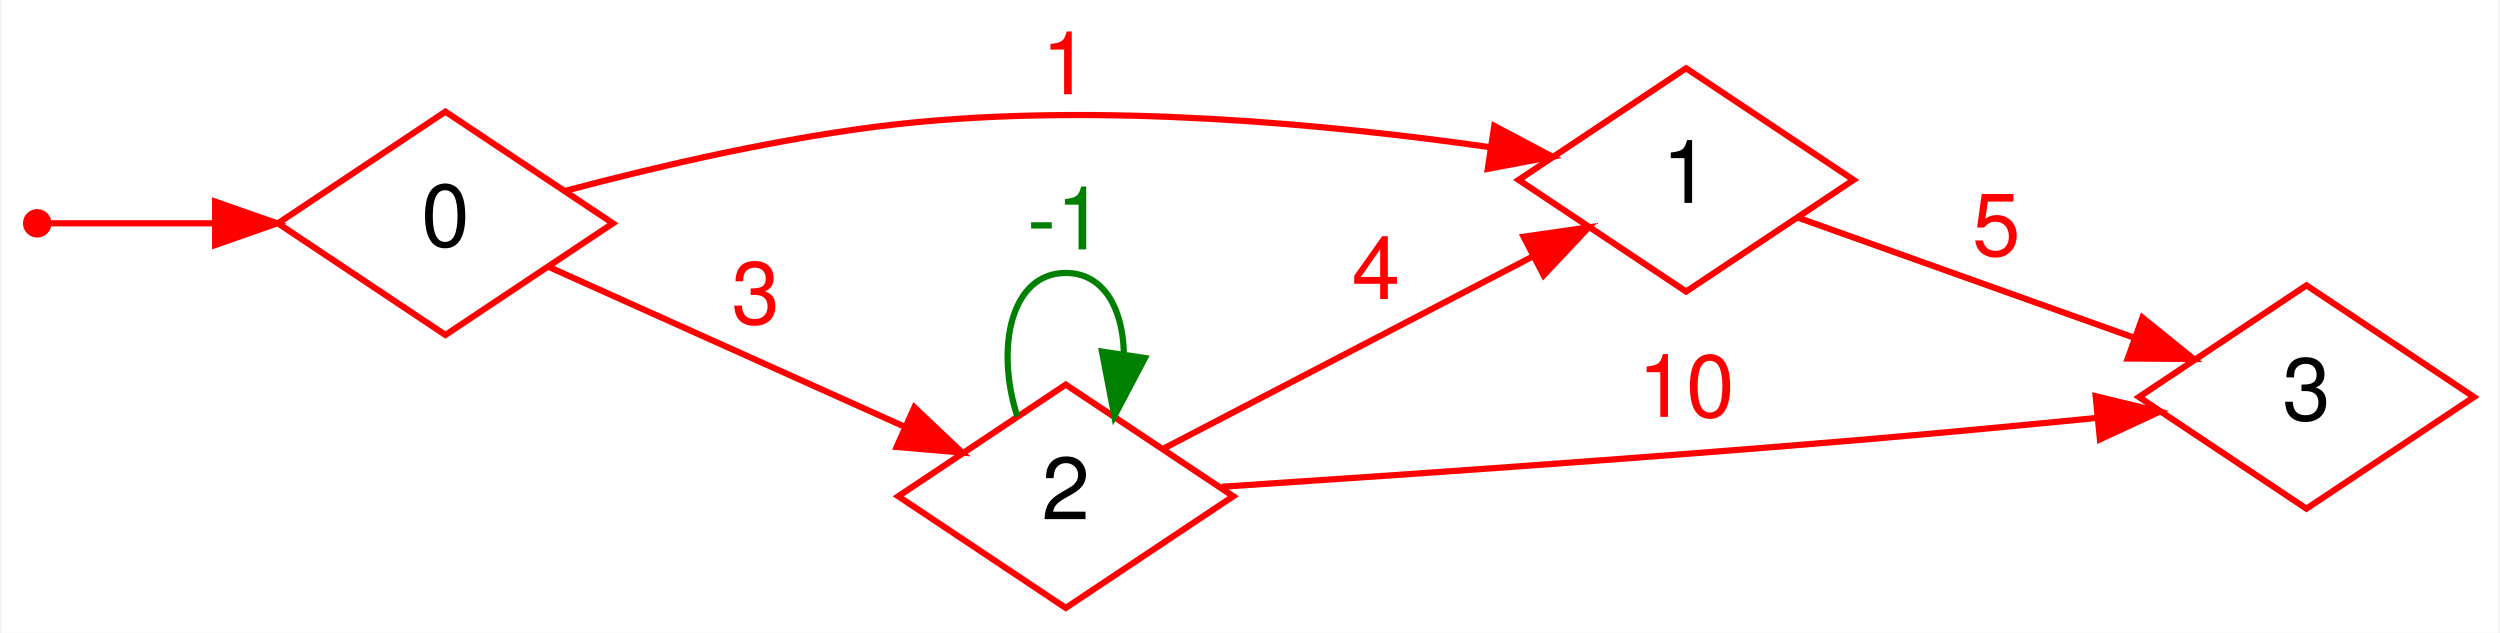
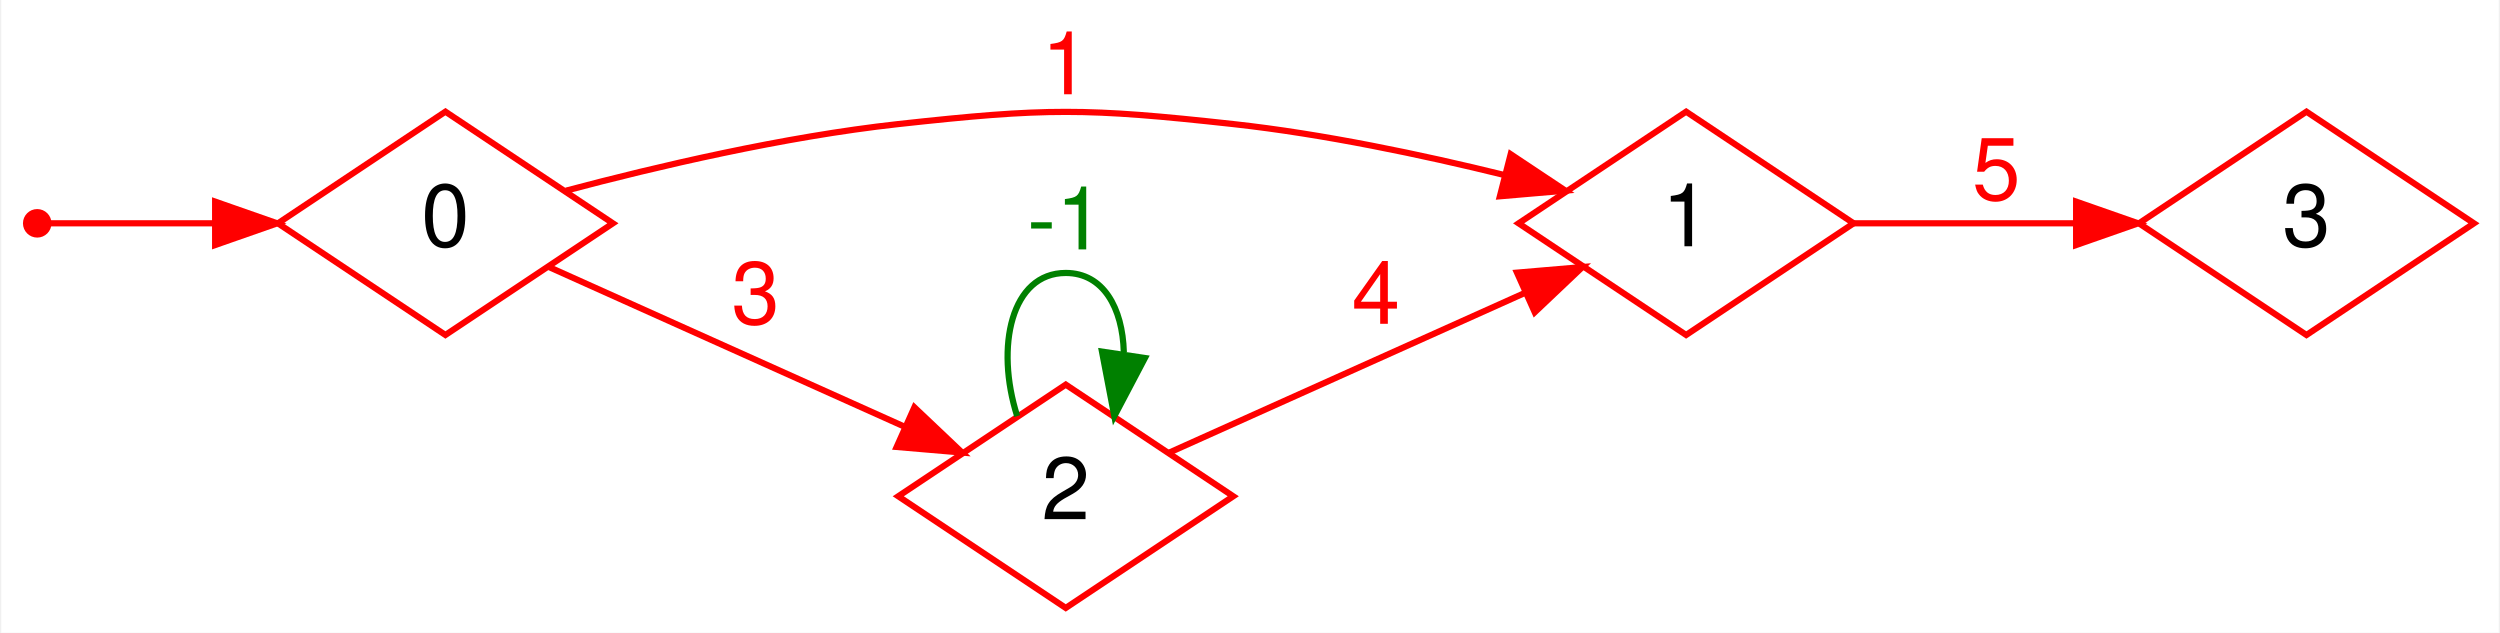
<svg xmlns="http://www.w3.org/2000/svg" width="403pt" height="102pt" viewBox="0.00 0.00 402.60 102.00">
  <g id="graph0" class="graph" transform="scale(1 1) rotate(0) translate(4 98)">
    <polygon fill="white" stroke="transparent" points="-4,4 -4,-98 398.6,-98 398.6,4 -4,4" />
    <g id="node1" class="node">
      <polygon fill="none" stroke="red" points="67.6,-80 40.6,-62 67.6,-44 94.6,-62 67.6,-80" />
      <text text-anchor="middle" x="67.6" y="-58.3" font-family="Helvetica,sans-Serif" font-size="14.00">0</text>
    </g>
    <g id="node3" class="node">
-       <polygon fill="none" stroke="red" points="267.6,-87 240.6,-69 267.6,-51 294.6,-69 267.6,-87" />
-       <text text-anchor="middle" x="267.6" y="-65.3" font-family="Helvetica,sans-Serif" font-size="14.00">1</text>
+       <polygon fill="none" stroke="red" points="267.6,-80 240.6,-62 267.6,-44 294.6,-62 267.6,-80" />
+       <text text-anchor="middle" x="267.6" y="-58.3" font-family="Helvetica,sans-Serif" font-size="14.00">1</text>
    </g>
    <g id="edge2" class="edge">
-       <path fill="none" stroke="red" d="M87.06,-67.27C101.5,-71.11 122.14,-75.97 140.6,-78 173.03,-81.56 210.31,-77.94 235.86,-74.29" />
-       <polygon fill="red" stroke="red" points="236.68,-77.7 246.04,-72.74 235.63,-70.78 236.68,-77.7" />
+       <path fill="none" stroke="red" d="M87.06,-67.27C101.5,-71.11 122.14,-75.97 140.6,-78 164.46,-80.62 170.74,-80.62 194.6,-78 209.16,-76.4 225.09,-73.04 238.25,-69.8" />
+       <polygon fill="red" stroke="red" points="239.32,-73.14 248.14,-67.27 237.58,-66.36 239.32,-73.14" />
      <text text-anchor="middle" x="167.6" y="-82.8" font-family="Helvetica,sans-Serif" font-size="14.00" fill="red">1</text>
    </g>
    <g id="node4" class="node">
      <polygon fill="none" stroke="red" points="167.6,-36 140.6,-18 167.6,0 194.6,-18 167.6,-36" />
      <text text-anchor="middle" x="167.6" y="-14.3" font-family="Helvetica,sans-Serif" font-size="14.00">2</text>
    </g>
    <g id="edge3" class="edge">
      <path fill="none" stroke="red" d="M84.35,-54.93C99.78,-48 123.54,-37.33 141.56,-29.24" />
      <polygon fill="red" stroke="red" points="143.2,-32.34 150.89,-25.05 140.34,-25.95 143.2,-32.34" />
      <text text-anchor="middle" x="117.6" y="-45.8" font-family="Helvetica,sans-Serif" font-size="14.00" fill="red">3</text>
    </g>
    <g id="node2" class="node">
      <ellipse fill="red" stroke="red" cx="1.8" cy="-62" rx="1.8" ry="1.8" />
    </g>
    <g id="edge1" class="edge">
      <path fill="none" stroke="red" d="M3.91,-62C7.37,-62 18.49,-62 30.42,-62" />
      <polygon fill="red" stroke="red" points="30.48,-65.5 40.48,-62 30.48,-58.5 30.48,-65.5" />
    </g>
    <g id="node5" class="node">
-       <polygon fill="none" stroke="red" points="367.6,-52 340.6,-34 367.6,-16 394.6,-34 367.6,-52" />
-       <text text-anchor="middle" x="367.6" y="-30.3" font-family="Helvetica,sans-Serif" font-size="14.00">3</text>
+       <polygon fill="none" stroke="red" points="367.6,-80 340.6,-62 367.6,-44 394.6,-62 367.6,-80" />
+       <text text-anchor="middle" x="367.6" y="-58.3" font-family="Helvetica,sans-Serif" font-size="14.00">3</text>
    </g>
    <g id="edge4" class="edge">
-       <path fill="none" stroke="red" d="M285.67,-62.9C300.61,-57.57 322.58,-49.72 339.85,-43.55" />
-       <polygon fill="red" stroke="red" points="341.16,-46.8 349.4,-40.14 338.8,-40.21 341.16,-46.8" />
-       <text text-anchor="middle" x="317.6" y="-56.8" font-family="Helvetica,sans-Serif" font-size="14.00" fill="red">5</text>
+       <path fill="none" stroke="red" d="M294.6,-62C305.57,-62 318.52,-62 330.39,-62" />
+       <polygon fill="red" stroke="red" points="330.47,-65.5 340.47,-62 330.47,-58.5 330.47,-65.5" />
+       <text text-anchor="middle" x="317.6" y="-65.8" font-family="Helvetica,sans-Serif" font-size="14.00" fill="red">5</text>
    </g>
    <g id="edge5" class="edge">
-       <path fill="none" stroke="red" d="M183.48,-25.75C199.26,-33.96 224.4,-47.04 242.91,-56.67" />
-       <polygon fill="red" stroke="red" points="241.41,-59.84 251.9,-61.35 244.64,-53.63 241.41,-59.84" />
-       <text text-anchor="middle" x="217.6" y="-49.8" font-family="Helvetica,sans-Serif" font-size="14.00" fill="red">4</text>
+       <path fill="none" stroke="red" d="M184.35,-25.07C199.78,-32 223.54,-42.67 241.56,-50.76" />
+       <polygon fill="red" stroke="red" points="240.34,-54.05 250.89,-54.95 243.2,-47.66 240.34,-54.05" />
+       <text text-anchor="middle" x="217.6" y="-45.8" font-family="Helvetica,sans-Serif" font-size="14.00" fill="red">4</text>
    </g>
    <g id="edge6" class="edge">
      <path fill="none" stroke="green" d="M159.77,-30.92C156.2,-42.13 158.81,-54 167.6,-54 173.64,-54 176.76,-48.39 176.96,-41.24" />
      <polygon fill="green" stroke="green" points="180.36,-40.29 175.43,-30.92 173.44,-41.32 180.36,-40.29" />
      <text text-anchor="middle" x="167.6" y="-57.8" font-family="Helvetica,sans-Serif" font-size="14.00" fill="green">-1</text>
    </g>
-     <g id="edge7" class="edge">
-       <path fill="none" stroke="red" d="M192.77,-19.54C218.14,-21.2 259.2,-24.02 294.6,-27 307.38,-28.08 321.41,-29.41 333.67,-30.62" />
-       <polygon fill="red" stroke="red" points="333.62,-34.13 343.91,-31.64 334.31,-27.17 333.62,-34.13" />
-       <text text-anchor="middle" x="267.6" y="-30.8" font-family="Helvetica,sans-Serif" font-size="14.00" fill="red">10</text>
-     </g>
  </g>
</svg>
